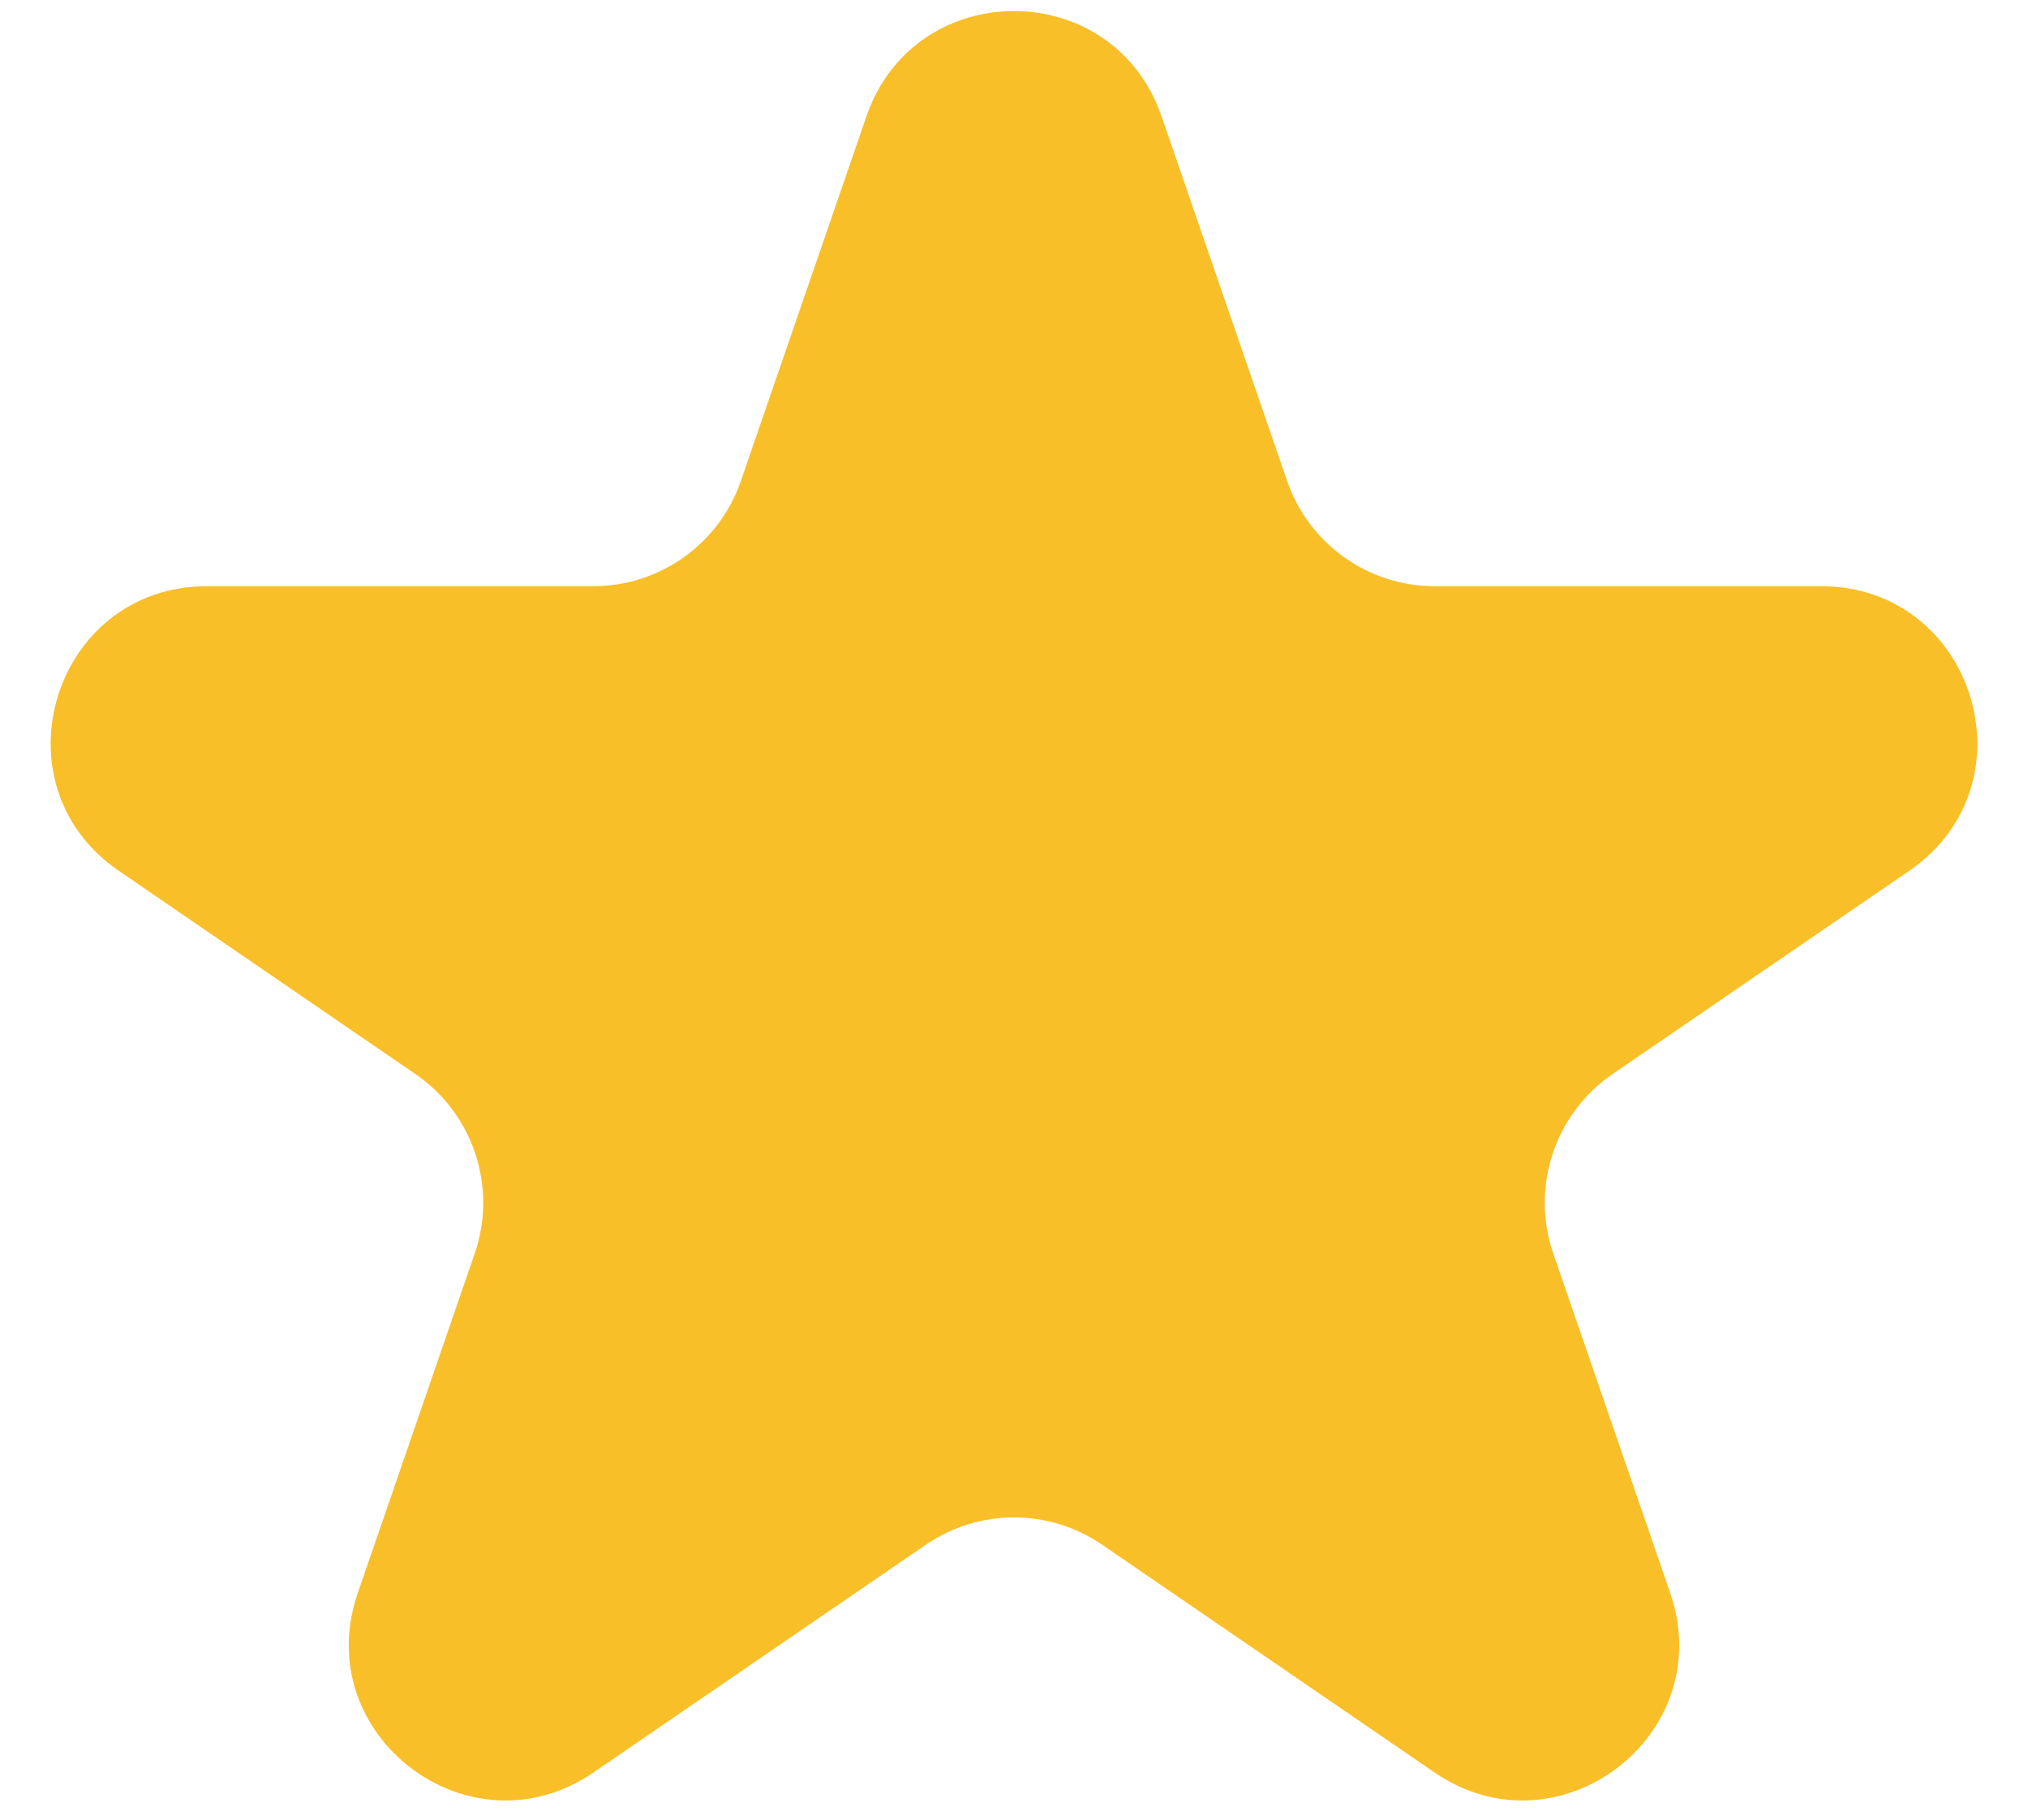
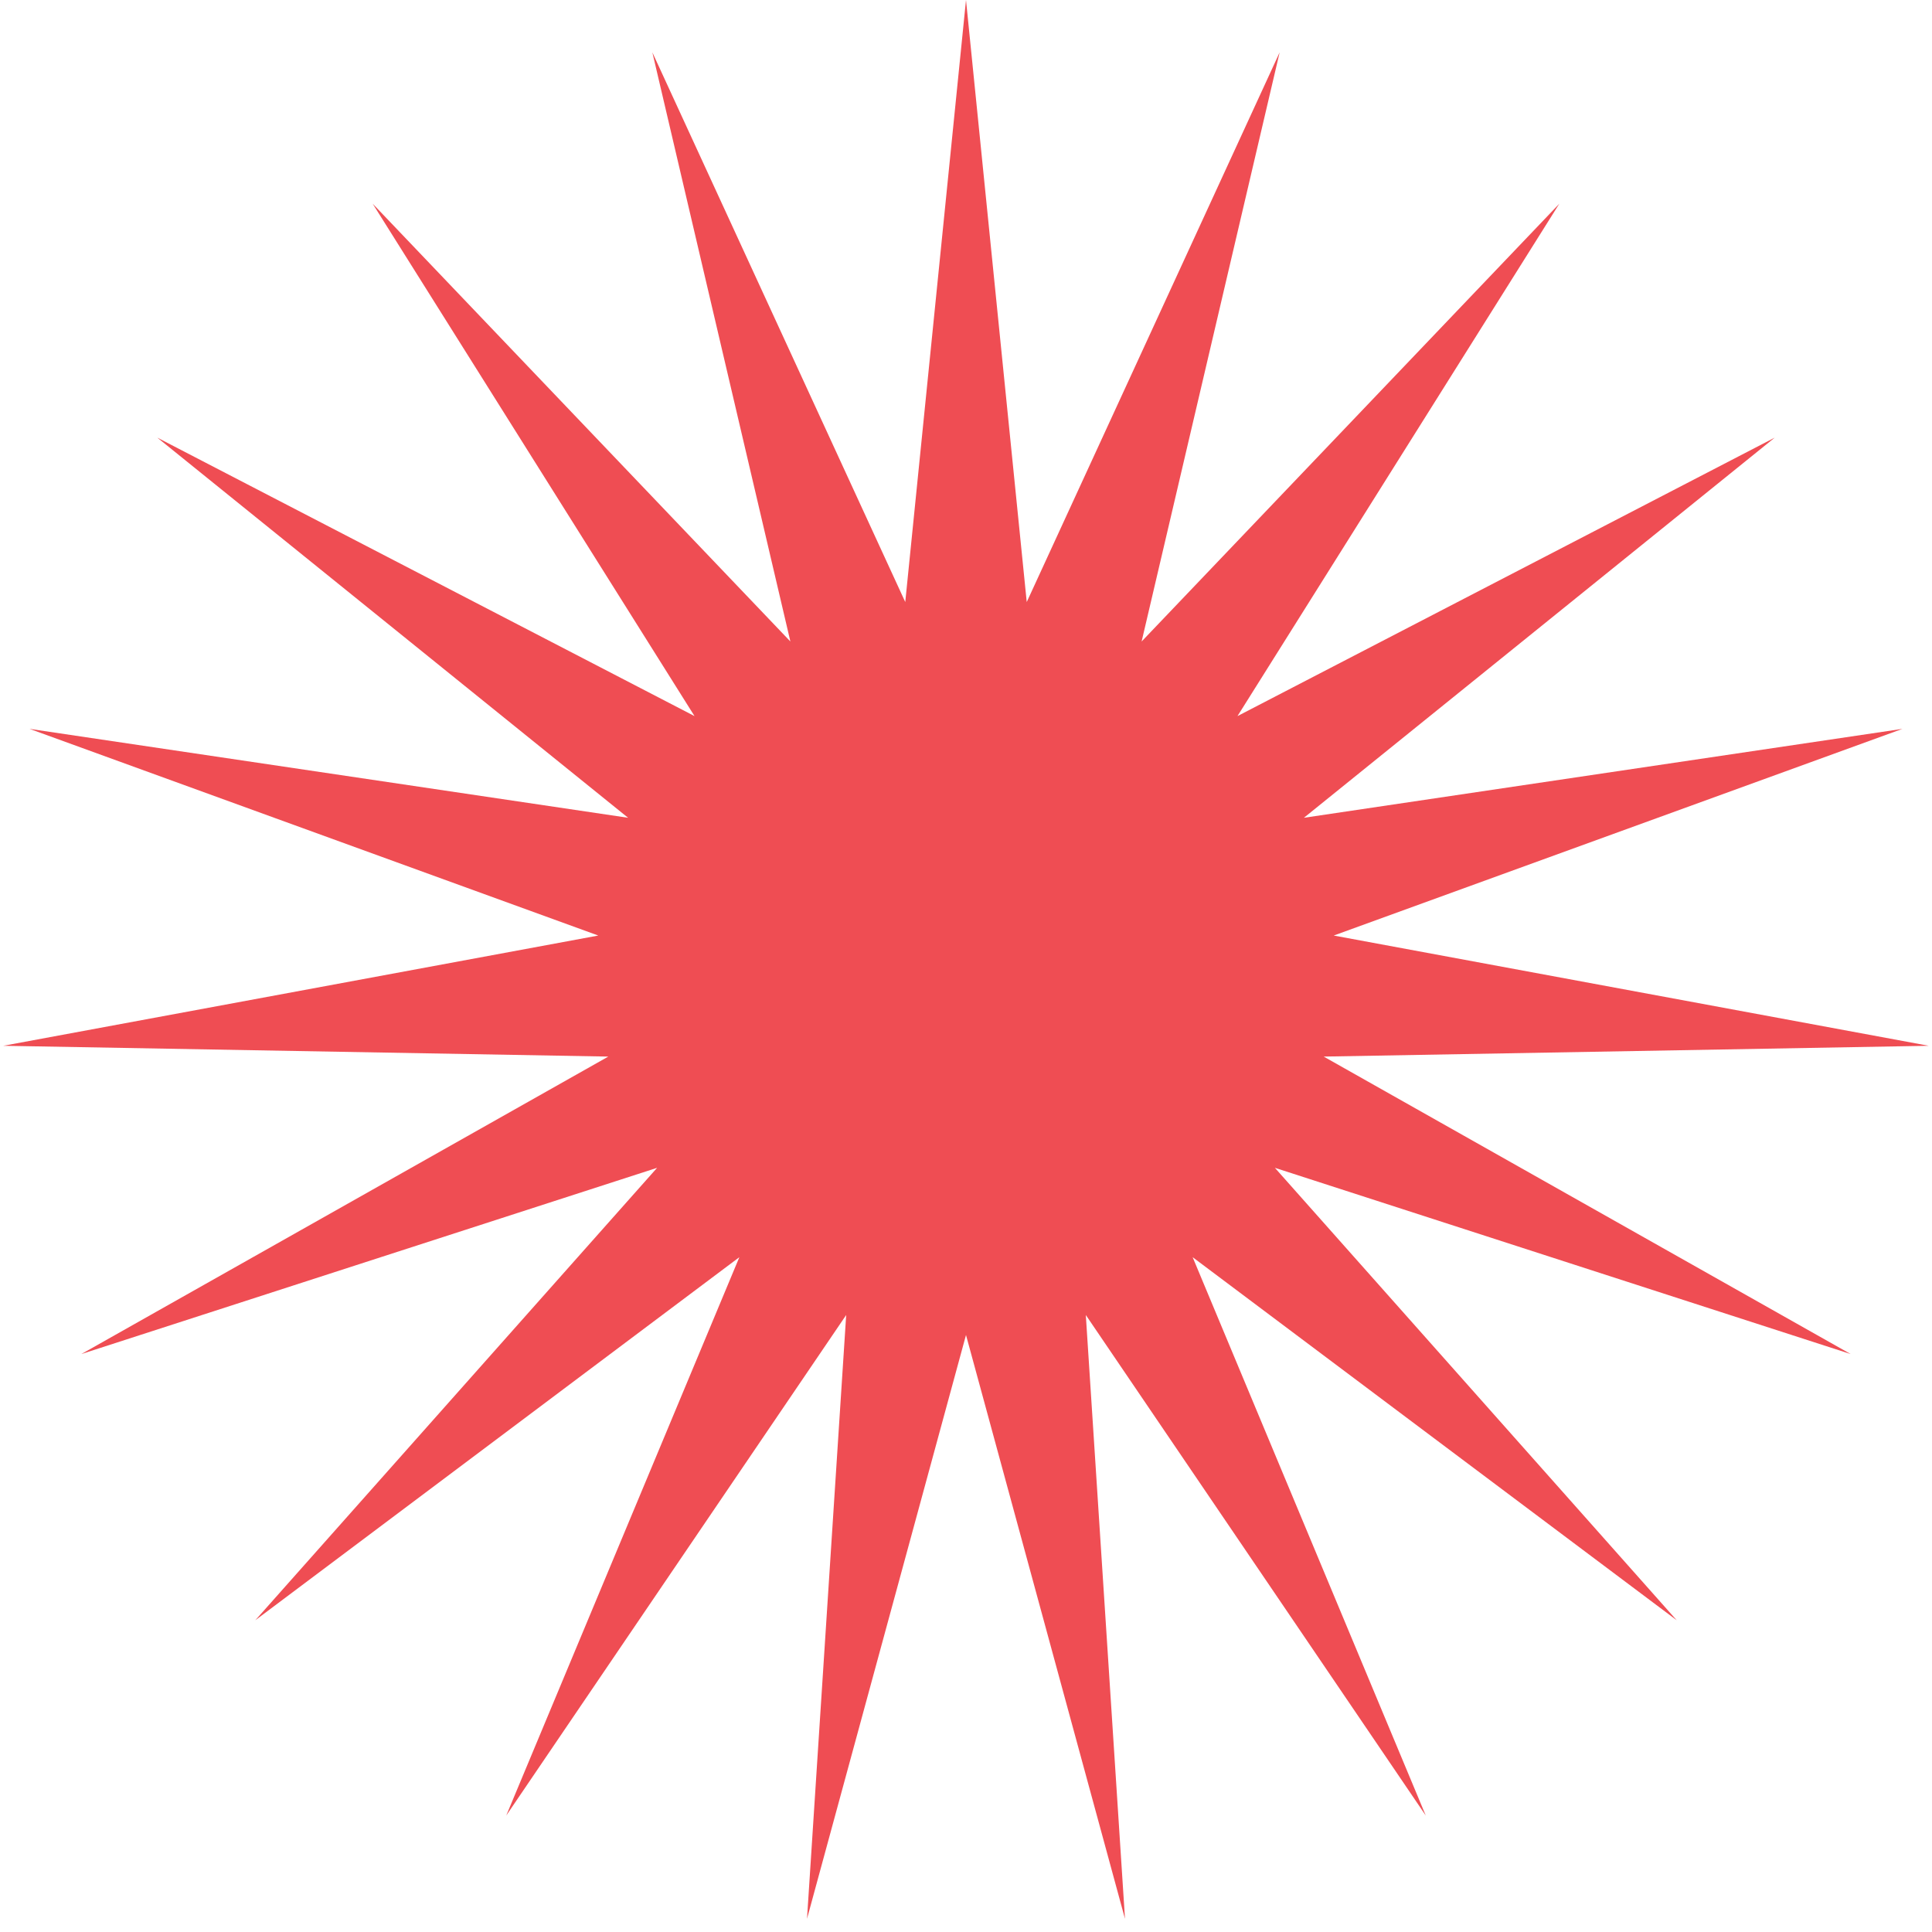
- <svg xmlns="http://www.w3.org/2000/svg" width="39" height="35" viewBox="0 0 39 35" fill="none">
-   <path d="M16.663 2.236C17.593 -0.462 21.407 -0.462 22.337 2.236L24.753 9.252C25.17 10.462 26.309 11.275 27.589 11.275H35.02C37.968 11.275 39.148 15.082 36.716 16.749L31.011 20.659C29.898 21.422 29.431 22.835 29.871 24.111L32.12 30.641C33.061 33.374 29.972 35.727 27.587 34.092L21.196 29.712C20.174 29.011 18.826 29.011 17.804 29.712L11.413 34.092C9.028 35.727 5.939 33.374 6.88 30.641L9.129 24.111C9.569 22.835 9.102 21.422 7.989 20.659L2.284 16.749C-0.148 15.082 1.032 11.275 3.98 11.275H11.411C12.691 11.275 13.83 10.462 14.247 9.252L16.663 2.236Z" fill="#F9BF29" />
+ <svg xmlns="http://www.w3.org/2000/svg" width="78" height="78" viewBox="0 0 78 78" fill="none">
+   <path d="M39 0L41.452 24.306L51.663 2.113L46.09 25.899L62.954 8.224L49.96 28.911L71.65 17.669L52.642 33.016L76.807 29.426L53.846 37.77L77.867 42.221L53.441 42.657L74.715 54.666L51.471 47.148L67.693 65.414L48.15 50.756L57.562 73.299L43.837 53.09L45.419 77.468L39 53.897L32.581 77.468L34.163 53.09L20.438 73.299L29.85 50.756L10.307 65.414L26.529 47.148L3.285 54.666L24.559 42.657L0.133 42.221L24.154 37.77L1.193 29.426L25.358 33.016L6.351 17.669L28.04 28.911L15.046 8.224L31.91 25.899L26.337 2.113L36.548 24.306L39 0Z" fill="#EF4D53" />
</svg>
